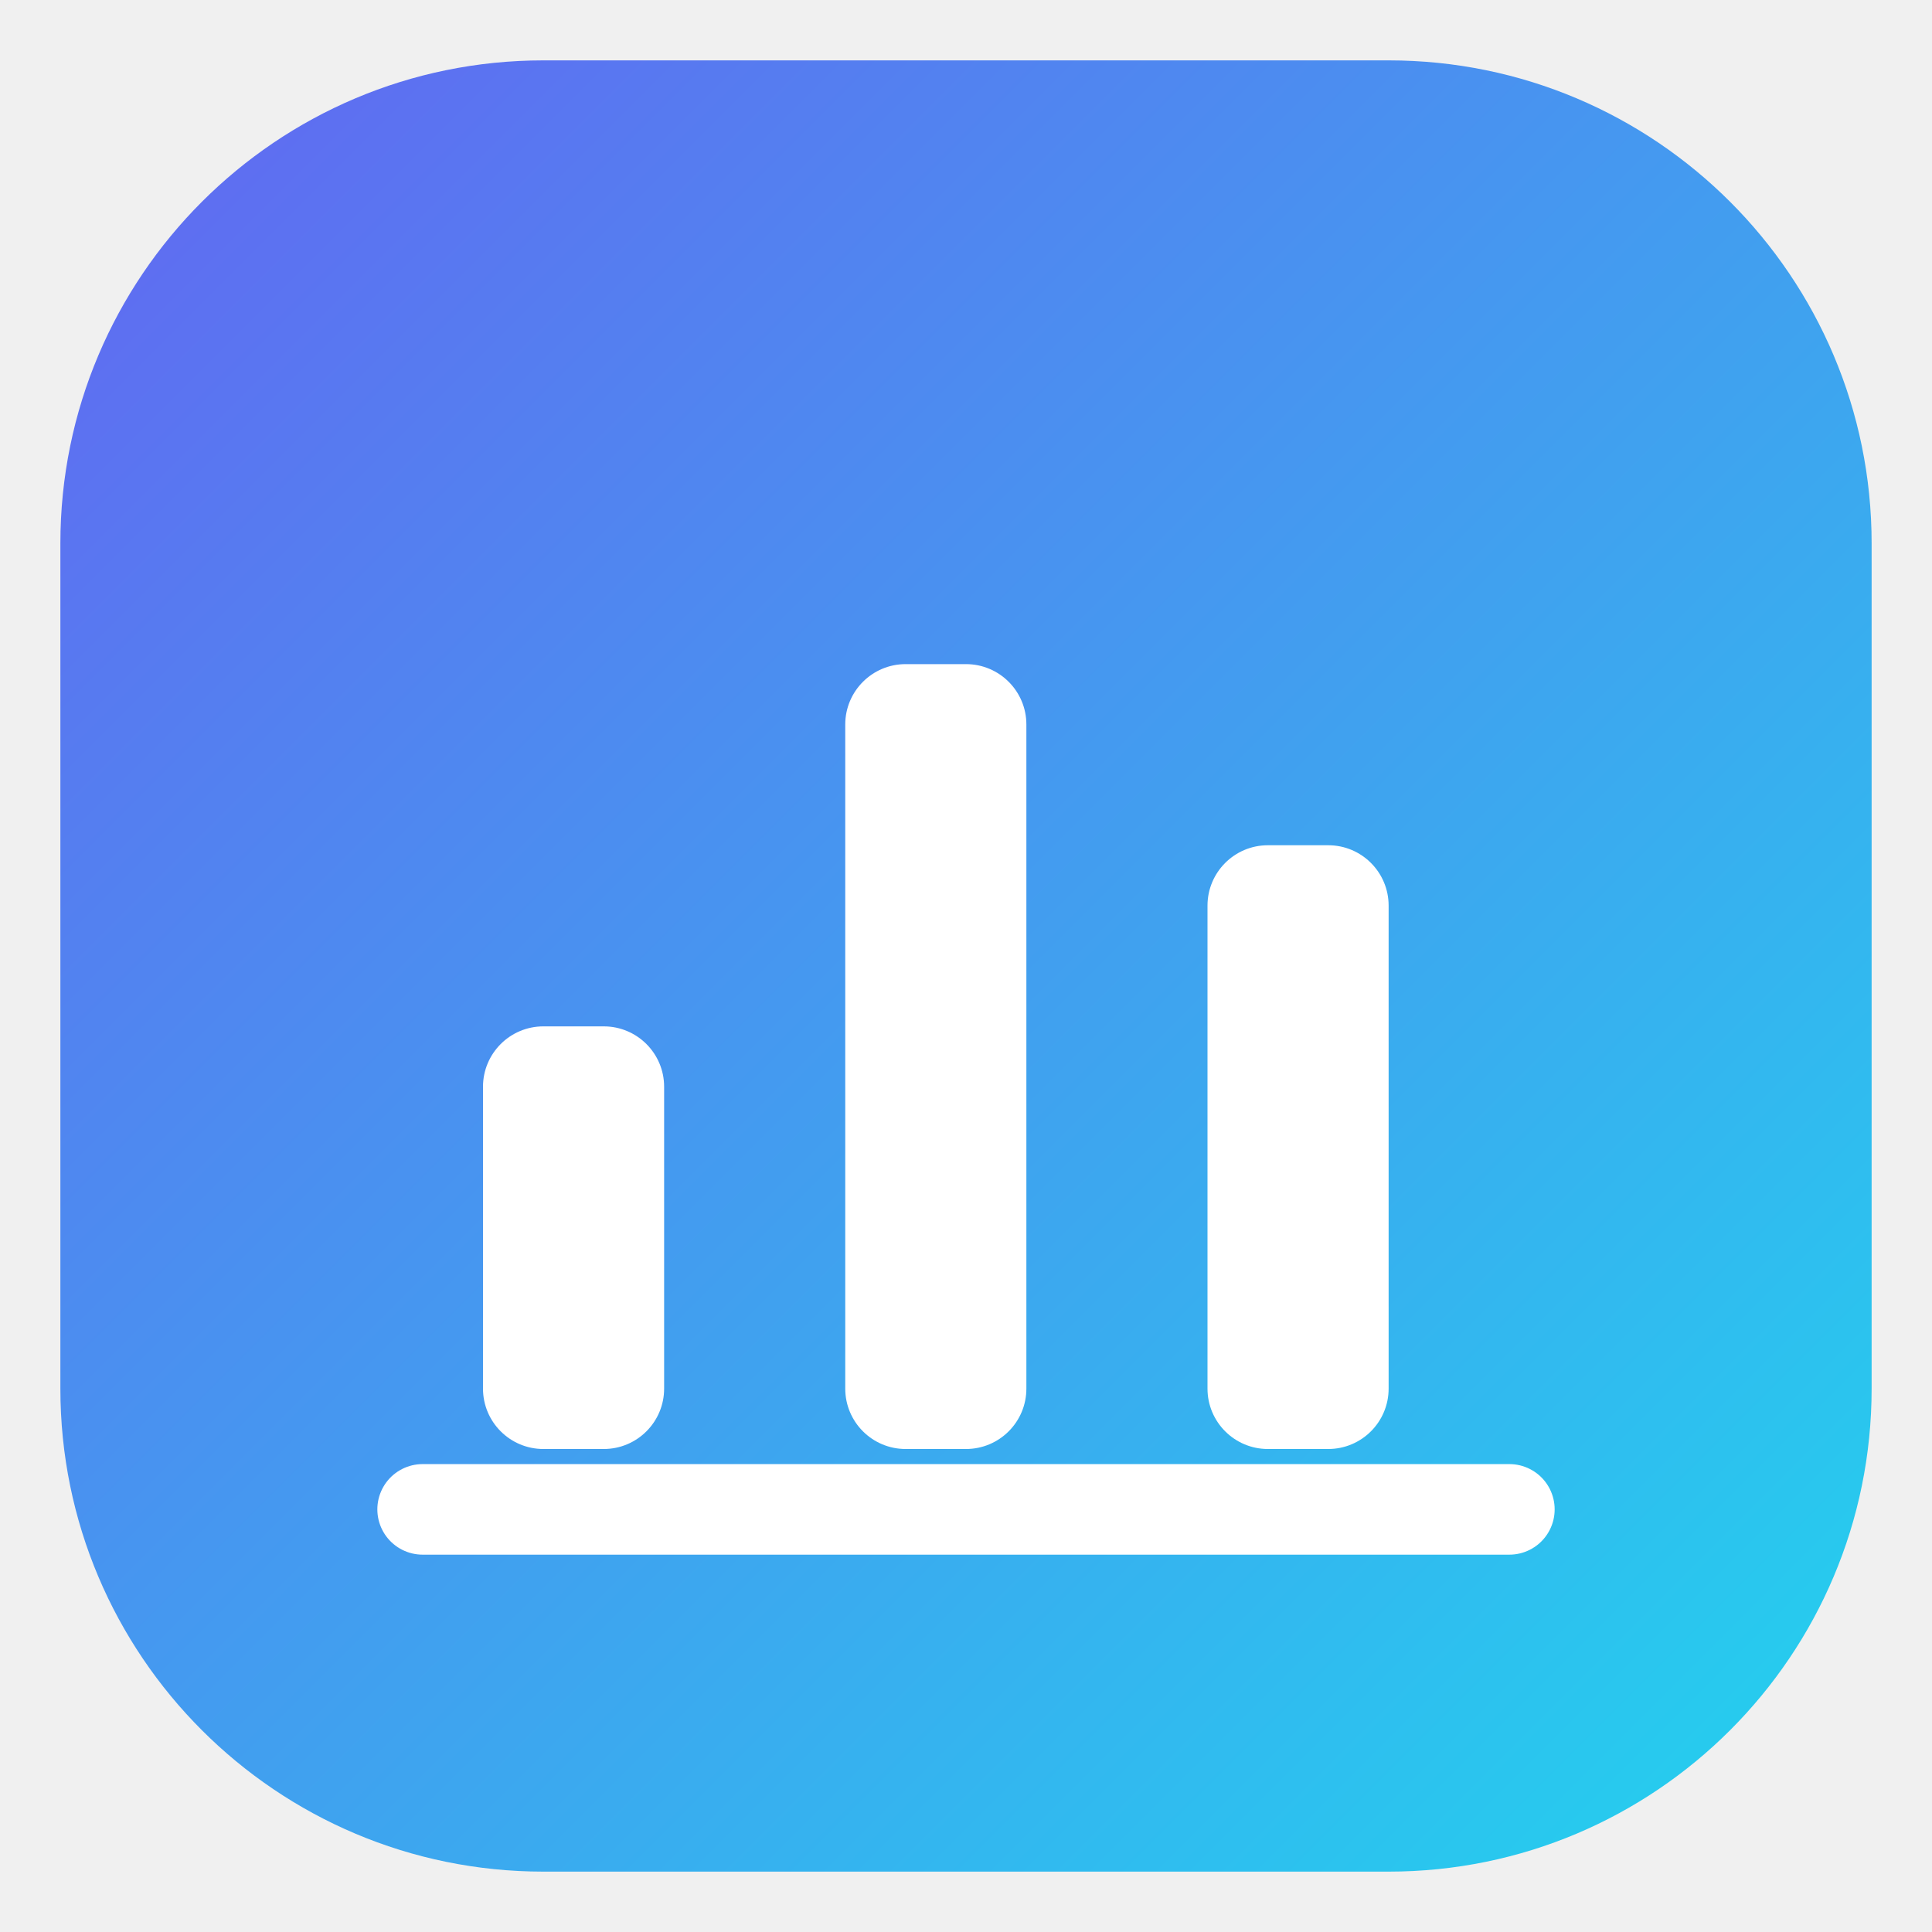
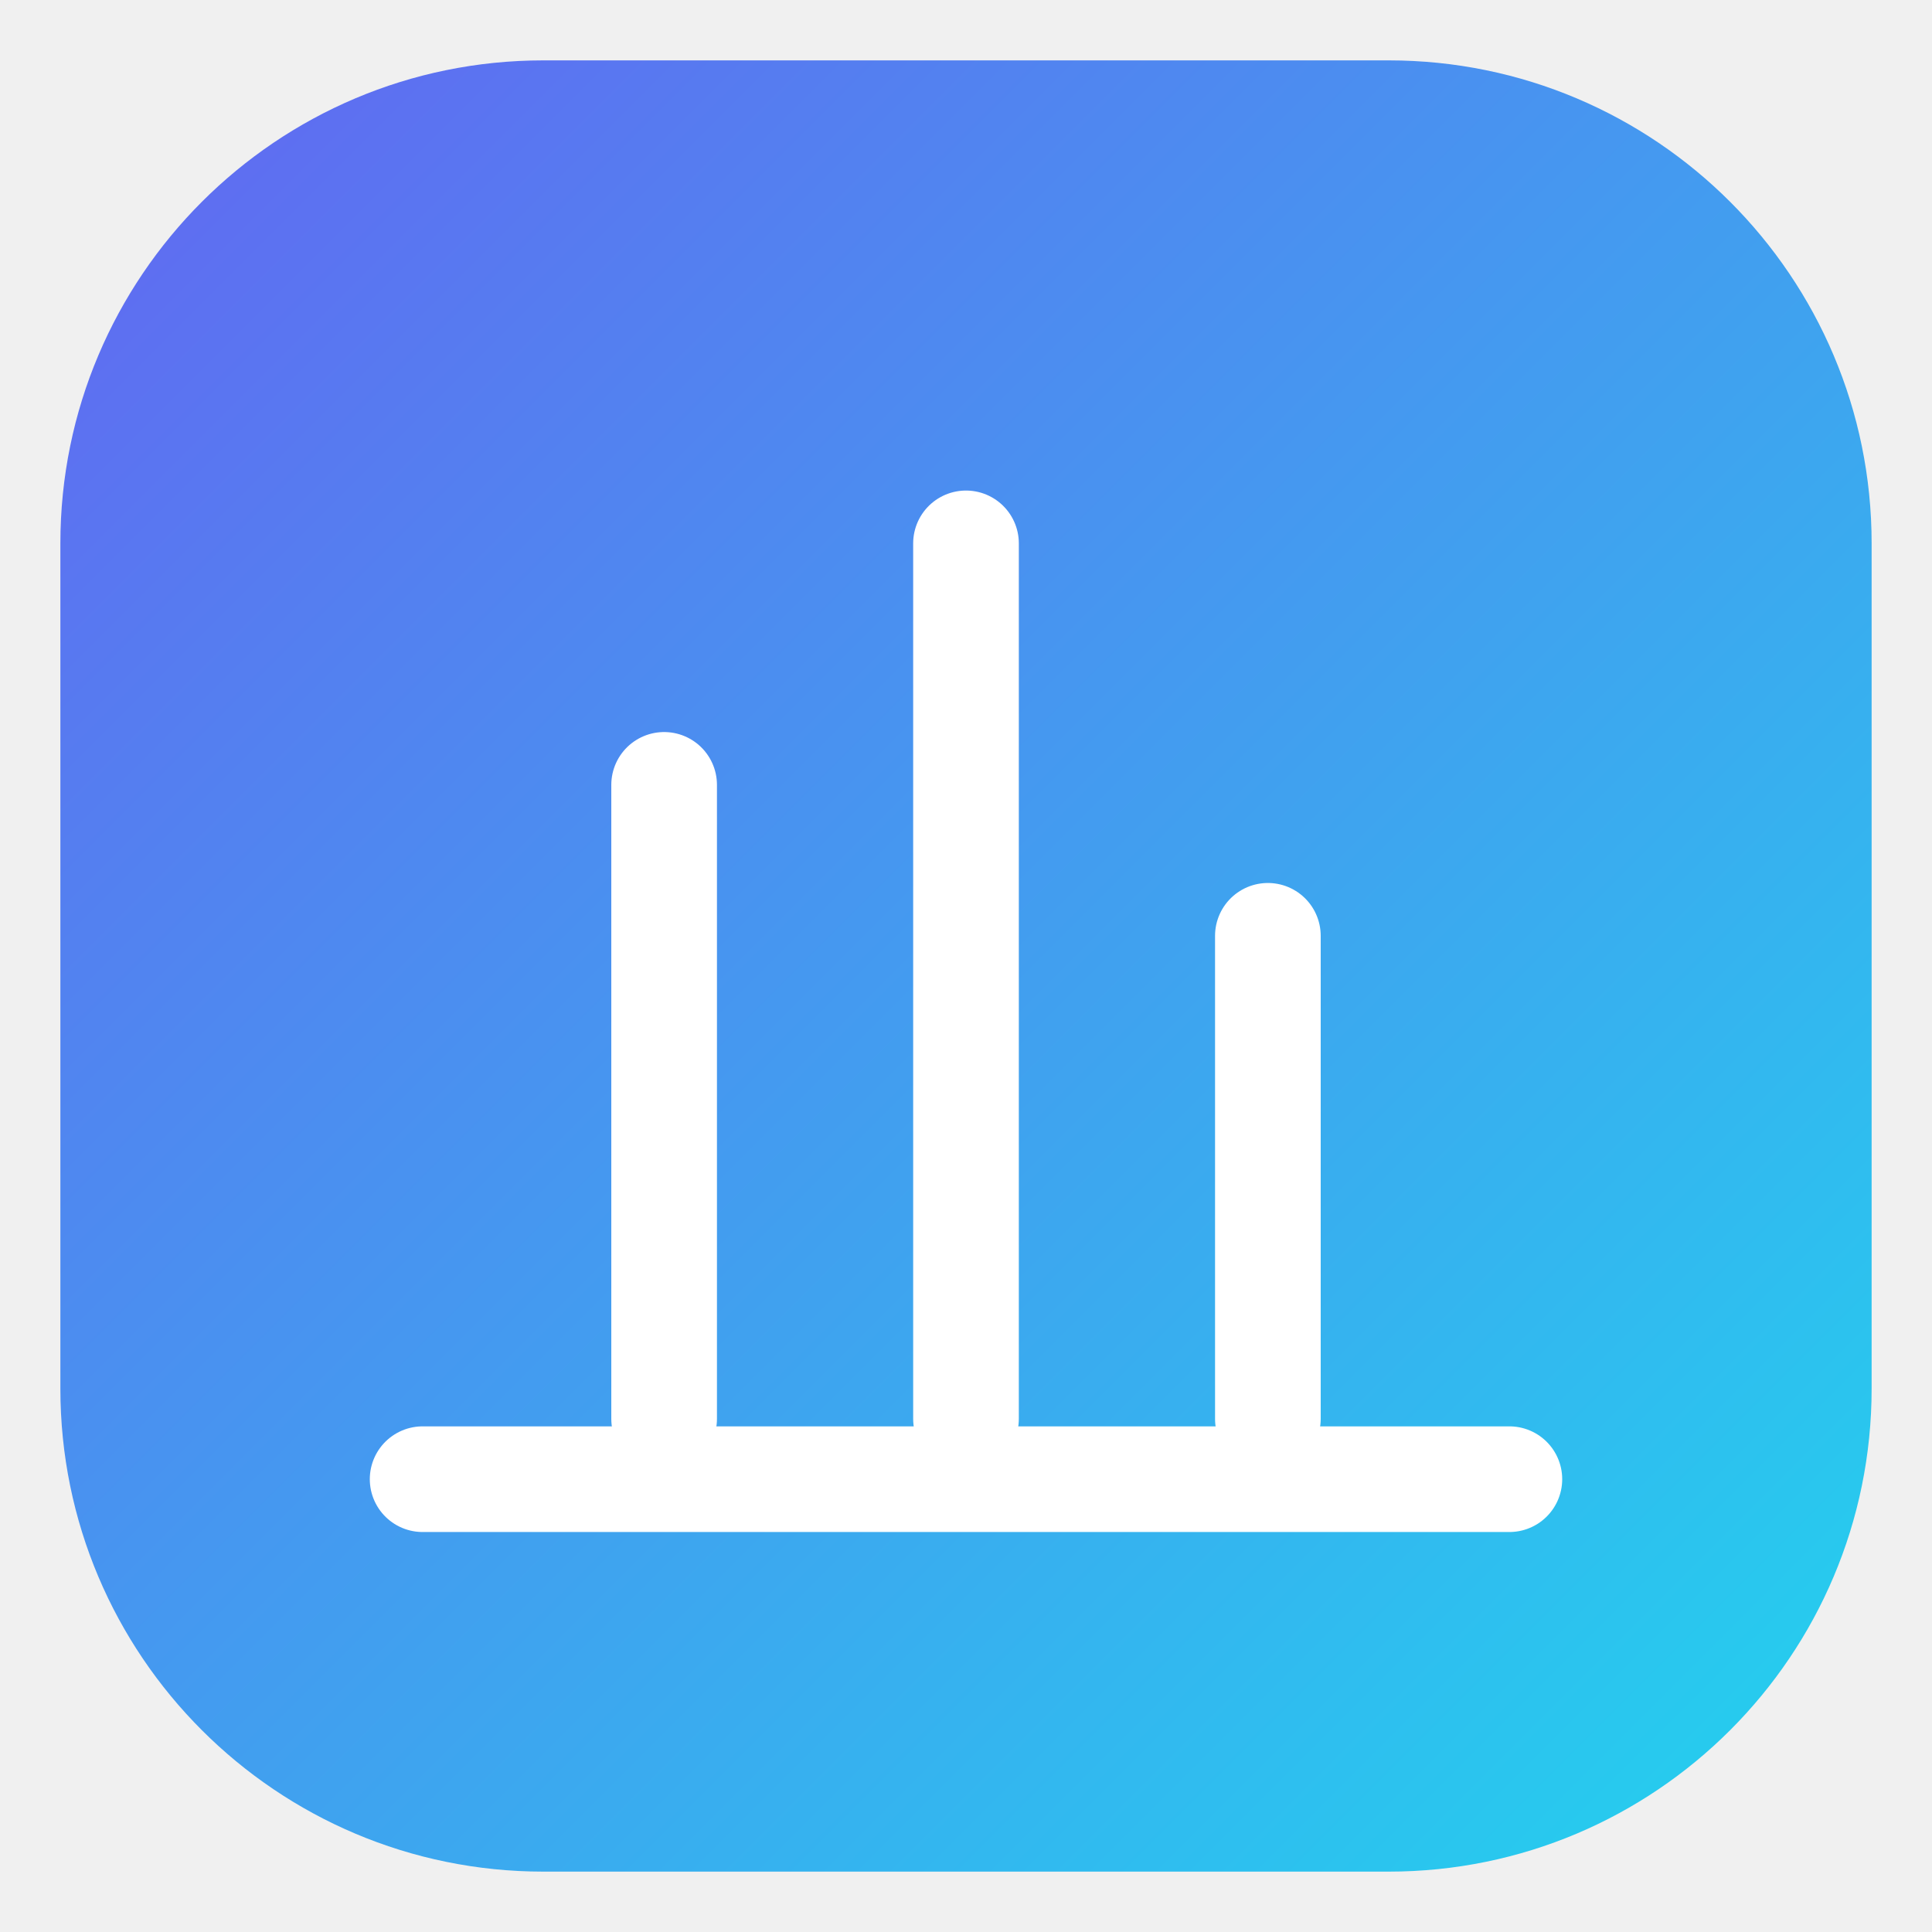
- <svg xmlns="http://www.w3.org/2000/svg" viewBox="0 0 64 64" role="img" aria-label="OBBBA Tax Calculators">
+ <svg xmlns="http://www.w3.org/2000/svg" viewBox="0 0 64 64" role="img" aria-label="OBBBA Tax Calculators Logo">
  <defs>
    <linearGradient id="g" x1="0" y1="0" x2="1" y2="1">
      <stop offset="0%" stop-color="#6366f1" />
      <stop offset="100%" stop-color="#22d3ee" />
    </linearGradient>
  </defs>
  <rect x="2" y="2" width="60" height="60" rx="16" fill="url(#g)" />
-   <rect x="16" y="34" width="6" height="14" rx="2" fill="#ffffff" />
-   <rect x="28" y="22" width="6" height="26" rx="2" fill="#ffffff" />
-   <rect x="40" y="28" width="6" height="20" rx="2" fill="#ffffff" />
-   <path d="M14 50h36" stroke="#ffffff" stroke-width="3" stroke-linecap="round" />
+   <g stroke="#ffffff" stroke-width="3.5" stroke-linecap="round" stroke-linejoin="round" fill="none">
+     <path d="M14 49h36" />
+     <path d="M22 47V26" />
+     <path d="M32 47V18" />
+     <path d="M42 47V31" />
+   </g>
</svg>
